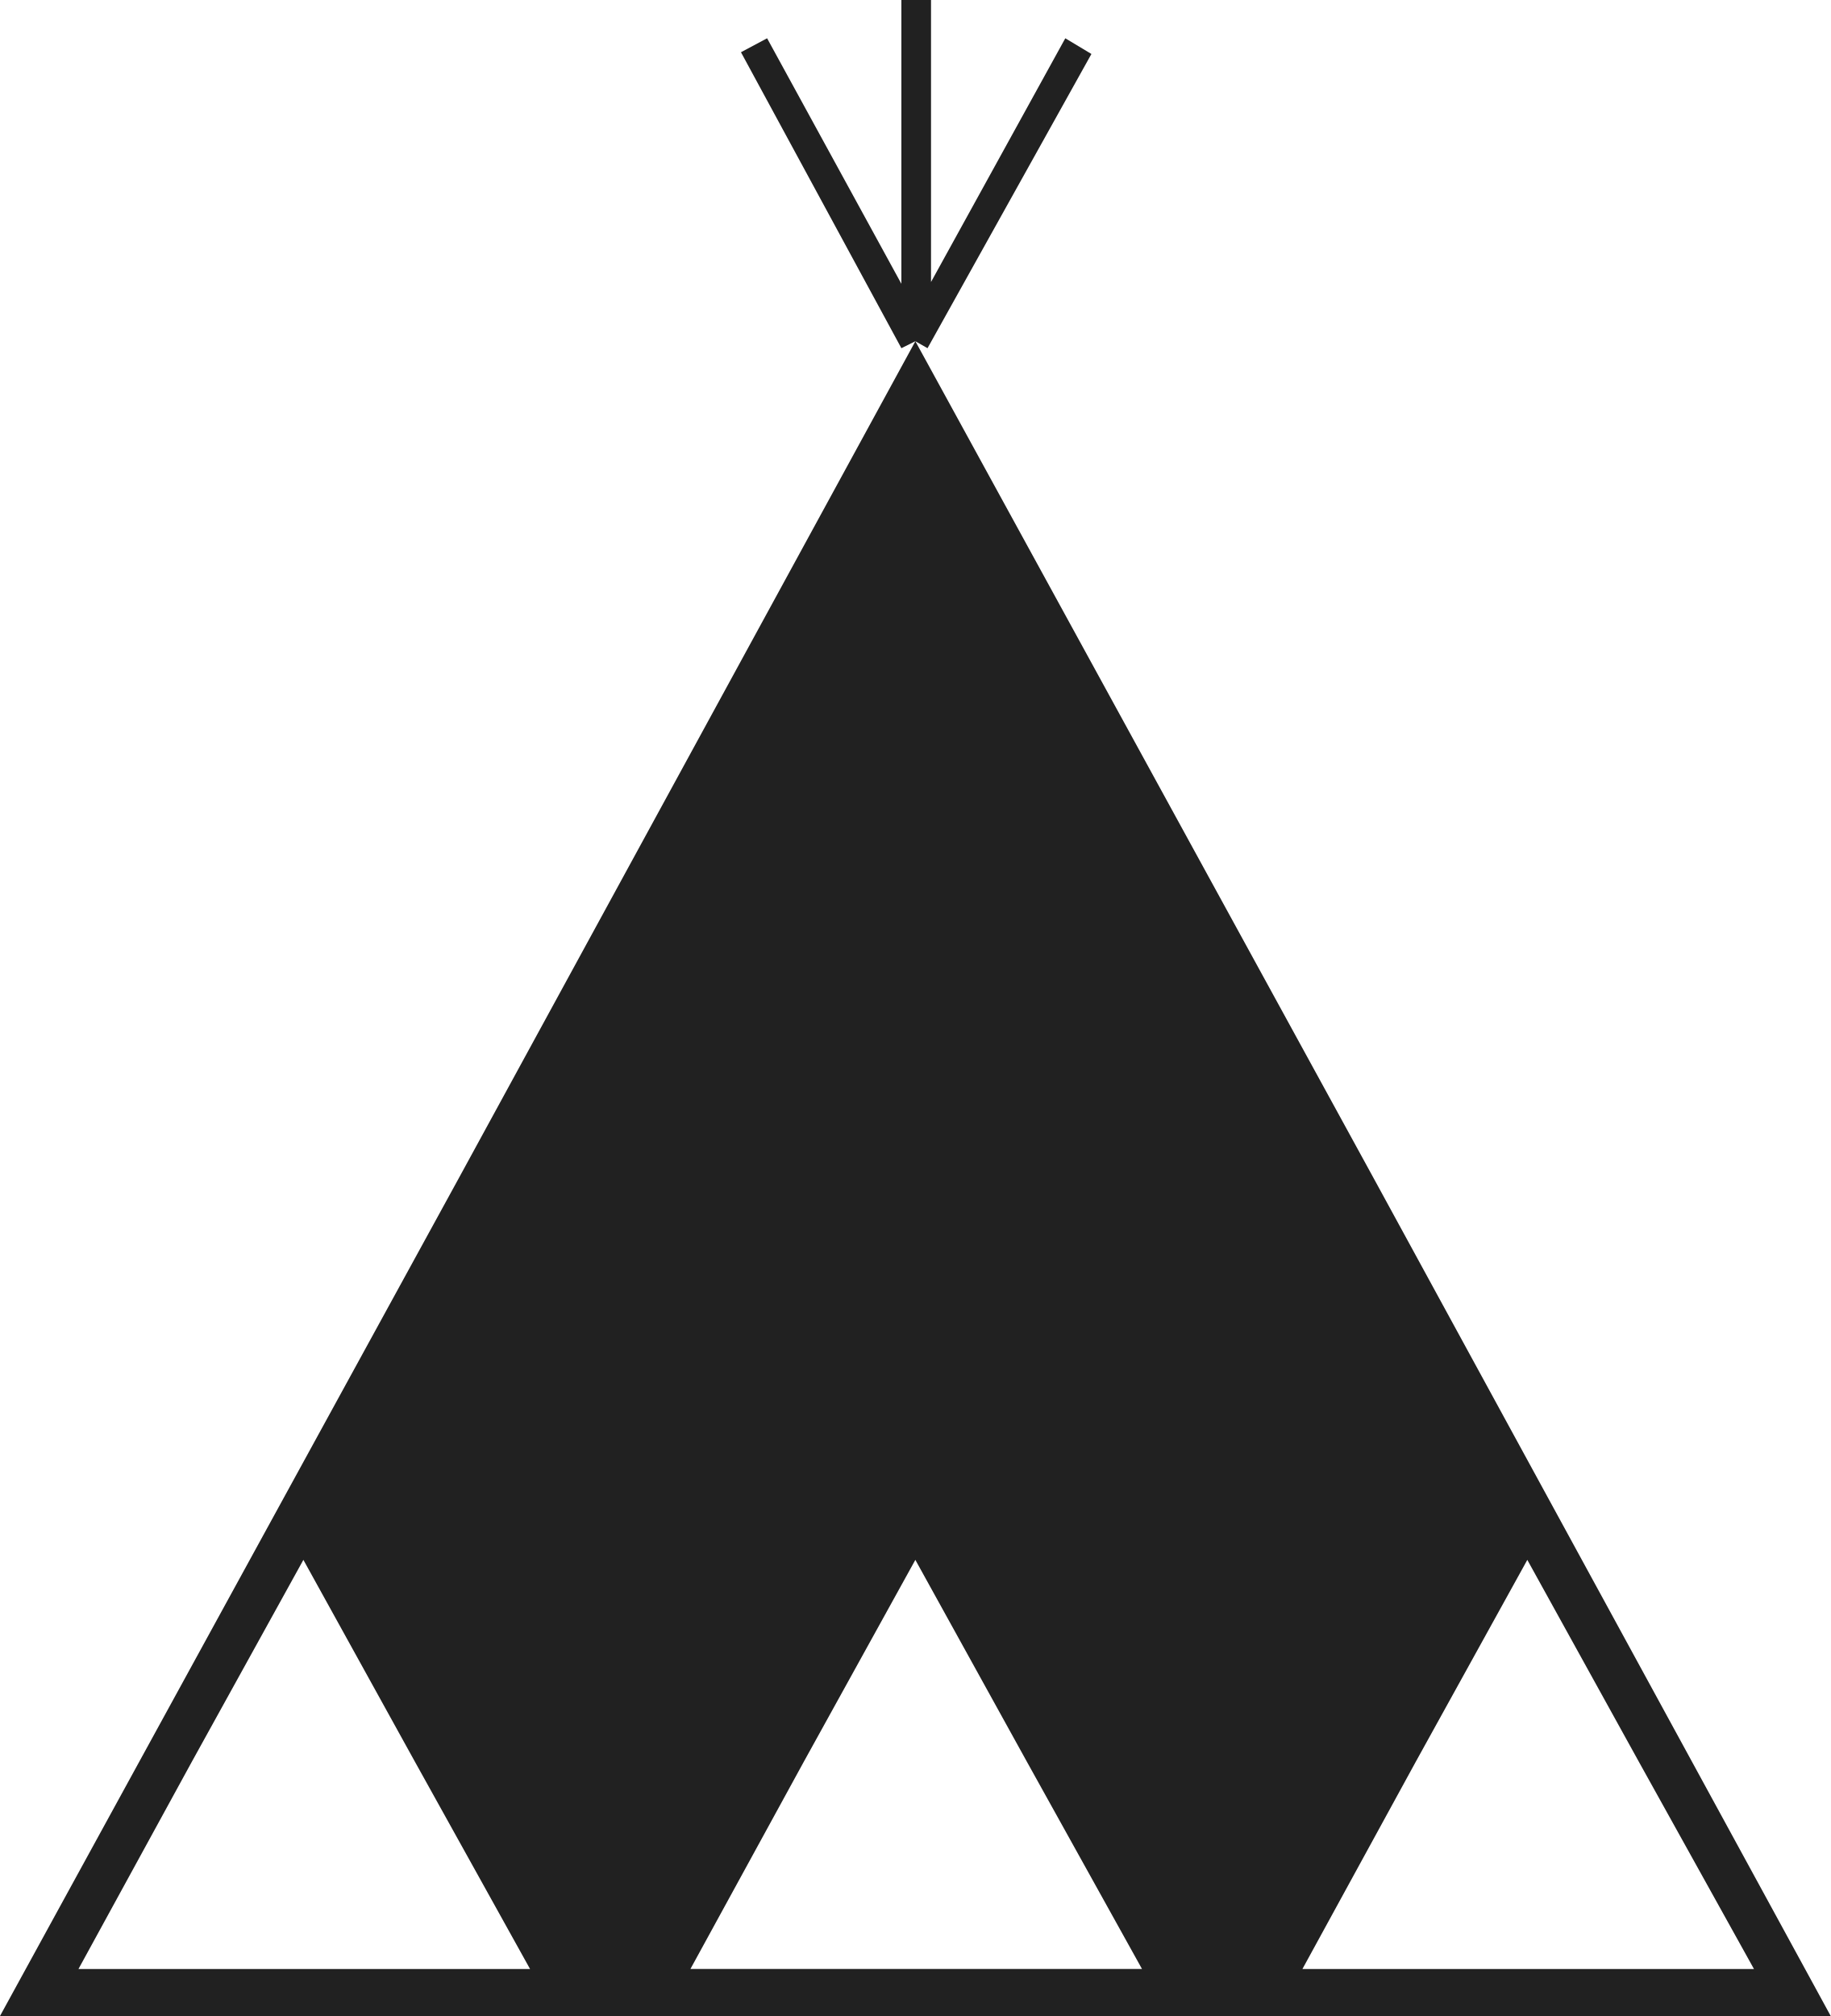
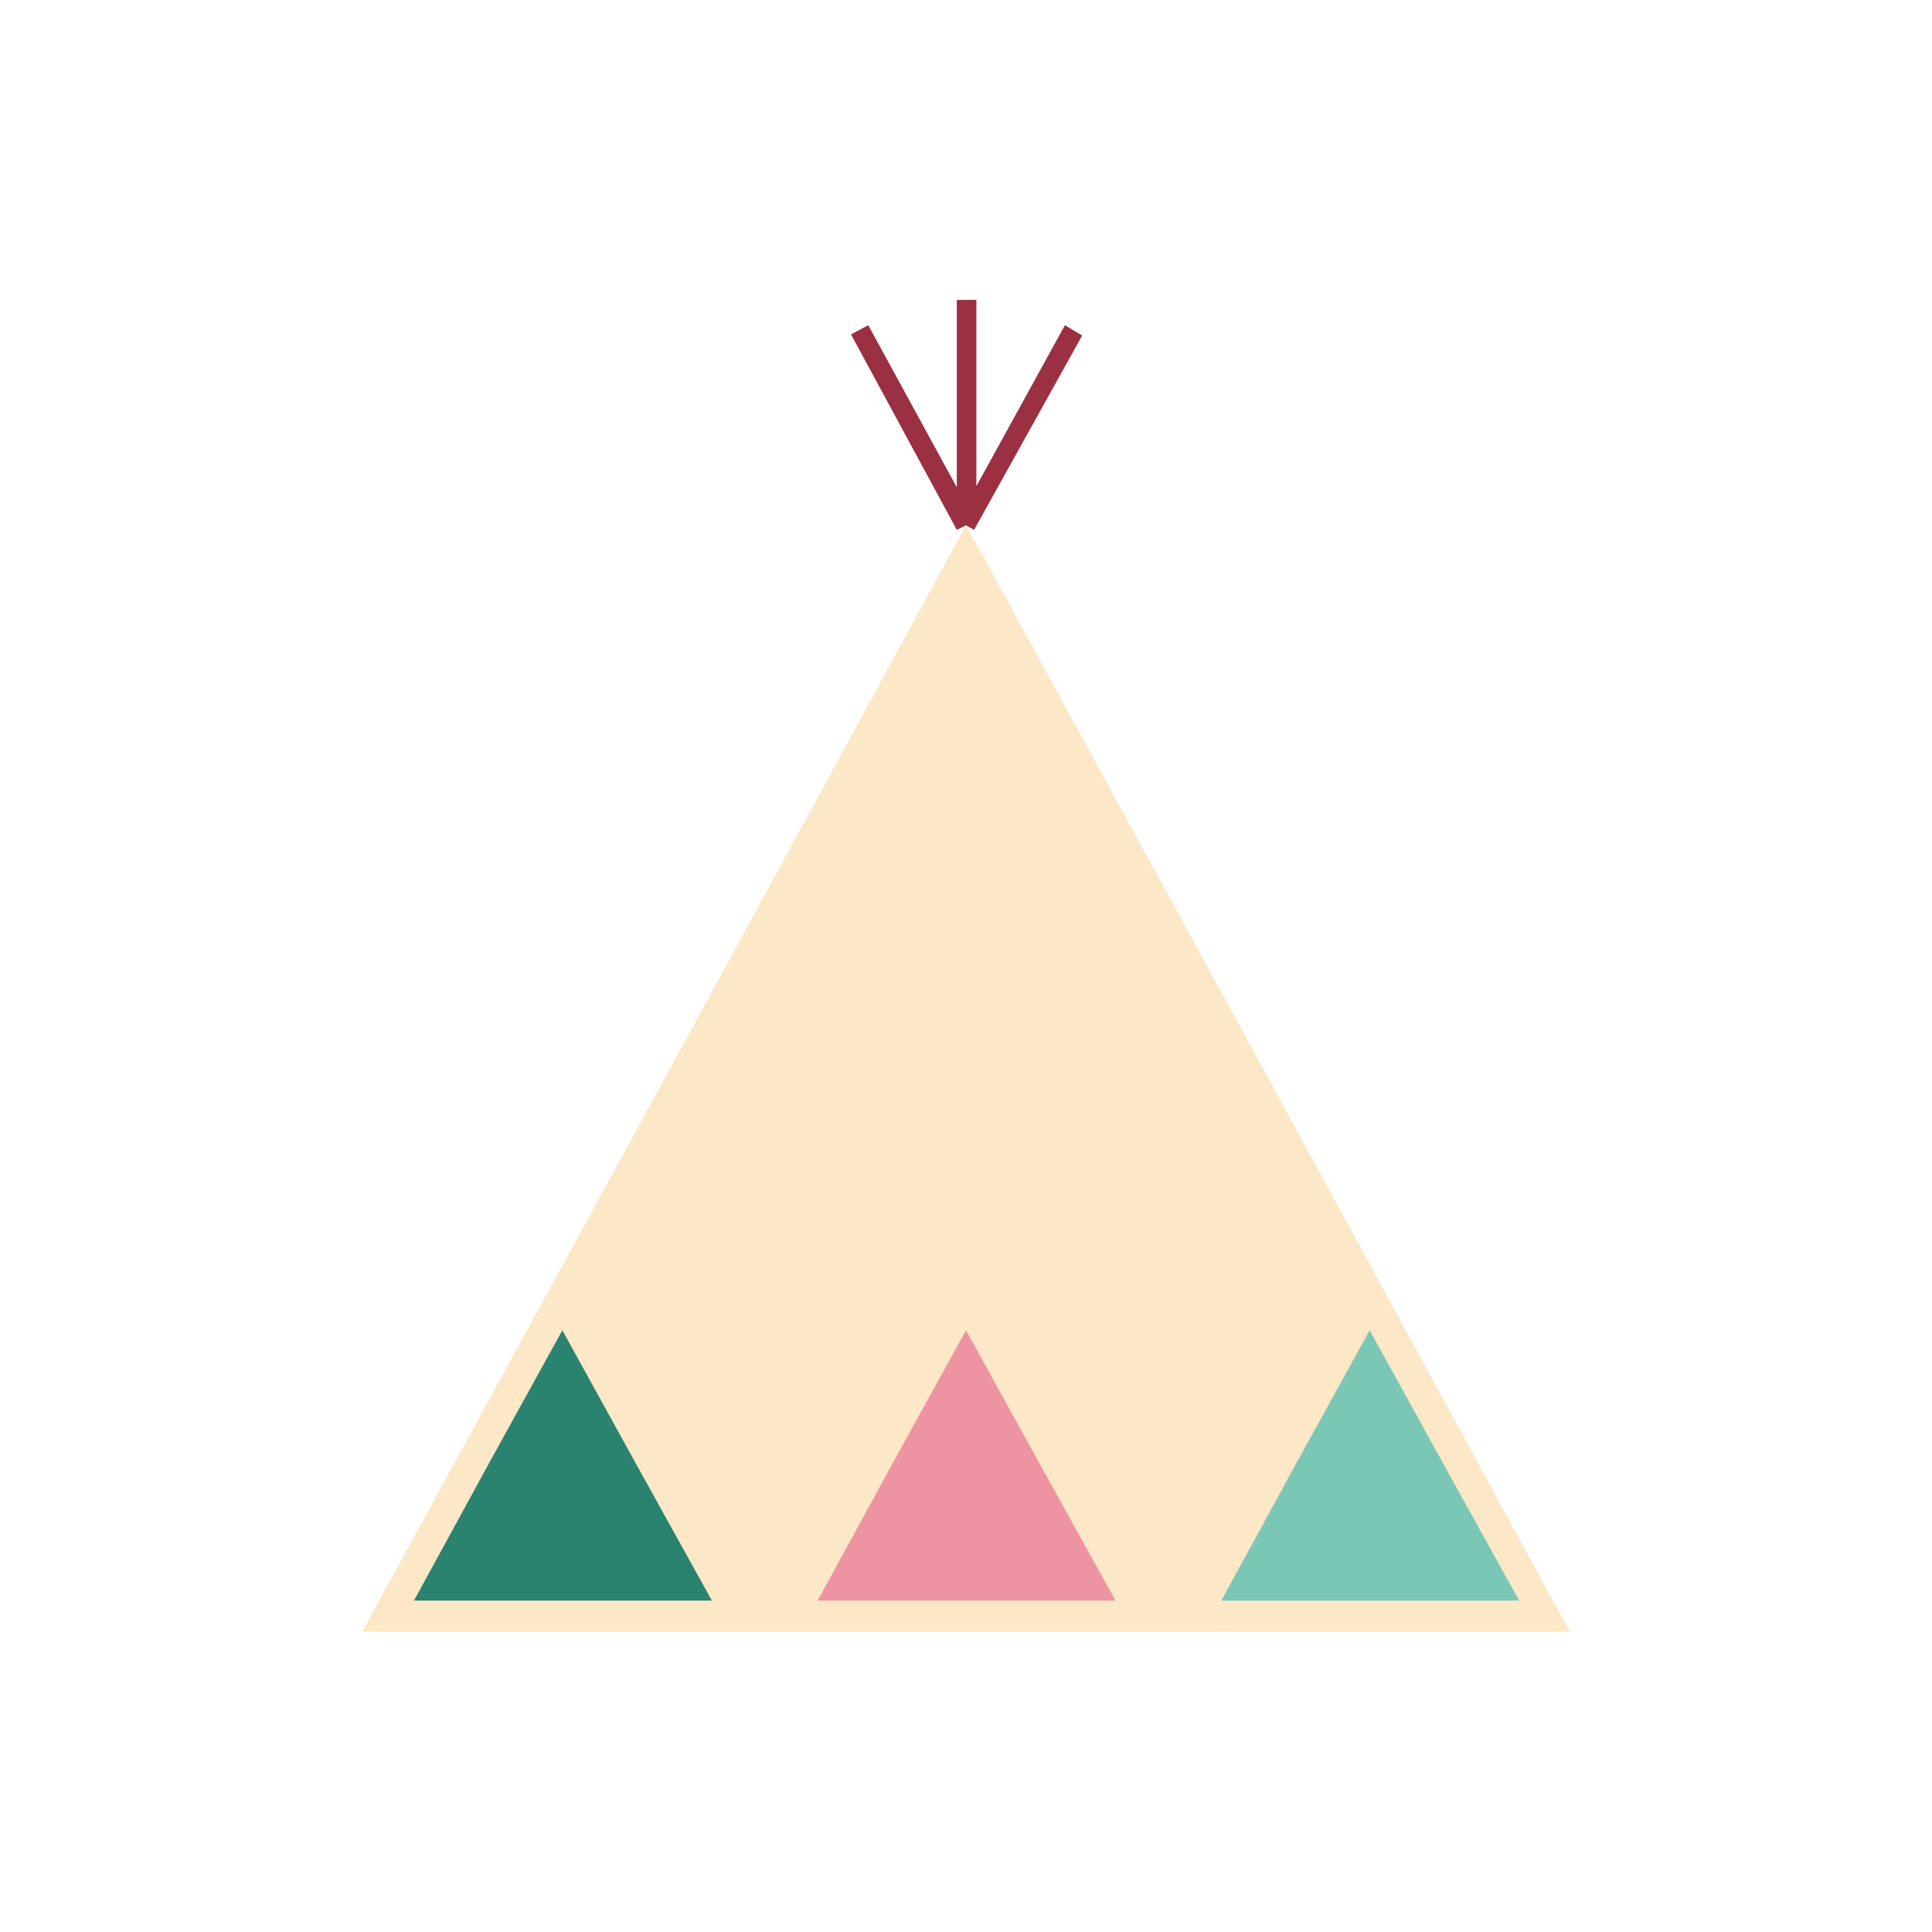
- <svg xmlns="http://www.w3.org/2000/svg" width="493" height="542.8" viewBox="0 0 493 542.8">
-   <g id="グループ_4" data-name="グループ 4" transform="translate(-310.401 62)">
-     <path id="前面オブジェクトで型抜き_3" data-name="前面オブジェクトで型抜き 3" d="M-964.6,1608.8h-493l123.485-225.461,123.021-225.465-3.766,1.877-43.2-79.686,7.04-3.755,36.155,66.1V1066h7.983v75.931l36.16-65.621,7.036,4.223-44.138,79.218-3.274-1.877,123.477,225.465L-964.6,1608.793Zm-81.7-122.813-30.049,54.374-30.514,55.784h121.6l-30.992-55.784-30.049-54.374Zm-164.8,0-30.049,54.374-30.523,55.779h121.609l-30.988-55.779-30.049-54.374Zm-164.8,0-30.049,54.374-30.519,55.784h121.609l-30.992-55.784-30.049-54.374Z" transform="translate(1768.001 -1128)" fill="#212121" />
+ <svg xmlns="http://www.w3.org/2000/svg" width="400" height="400" viewBox="0 0 400 400">
+   <g id="グループ_2" data-name="グループ 2" transform="translate(-795 -370)">
+     <g id="base_logo" transform="translate(868.6 431.089)">
+       <g id="グループ_1" data-name="グループ 1" transform="translate(1.4 1)">
+         <path id="パス_5" data-name="パス 5" d="M126.4,249.652H1.4L64.02,135.126,126.4,20.6l62.62,114.526L251.4,249.652Z" transform="translate(-1.4 26.068)" fill="#fce7c6" />
+         <path id="パス_6" data-name="パス 6" d="M69.377,48.62,91.758,8.381,88.187,6.238,69.853,39.572V1H65.805V39.81L47.472,6.238,43.9,8.143,65.805,48.62l1.9-.952h0Z" transform="translate(57.292 -1)" fill="#9a3041" />
+         <path id="パス_7" data-name="パス 7" d="M21.376,118.22,5.9,146.553H67.568L51.853,118.22,36.615,90.6Z" transform="translate(4.814 122.737)" fill="#29836f" />
+         <path id="パス_8" data-name="パス 8" d="M56.476,118.22,41,146.553h61.668L86.953,118.22,71.715,90.6Z" transform="translate(53.288 122.737)" fill="#ee93a1" />
+         <path id="パス_9" data-name="パス 9" d="M91.576,118.22,76.1,146.553h61.668L122.053,118.22,106.815,90.6Z" transform="translate(101.761 122.737)" fill="#7ac7b6" />
+       </g>
+     </g>
+     <rect id="長方形_2" data-name="長方形 2" width="400" height="400" transform="translate(795 370)" fill="none" />
  </g>
</svg>
